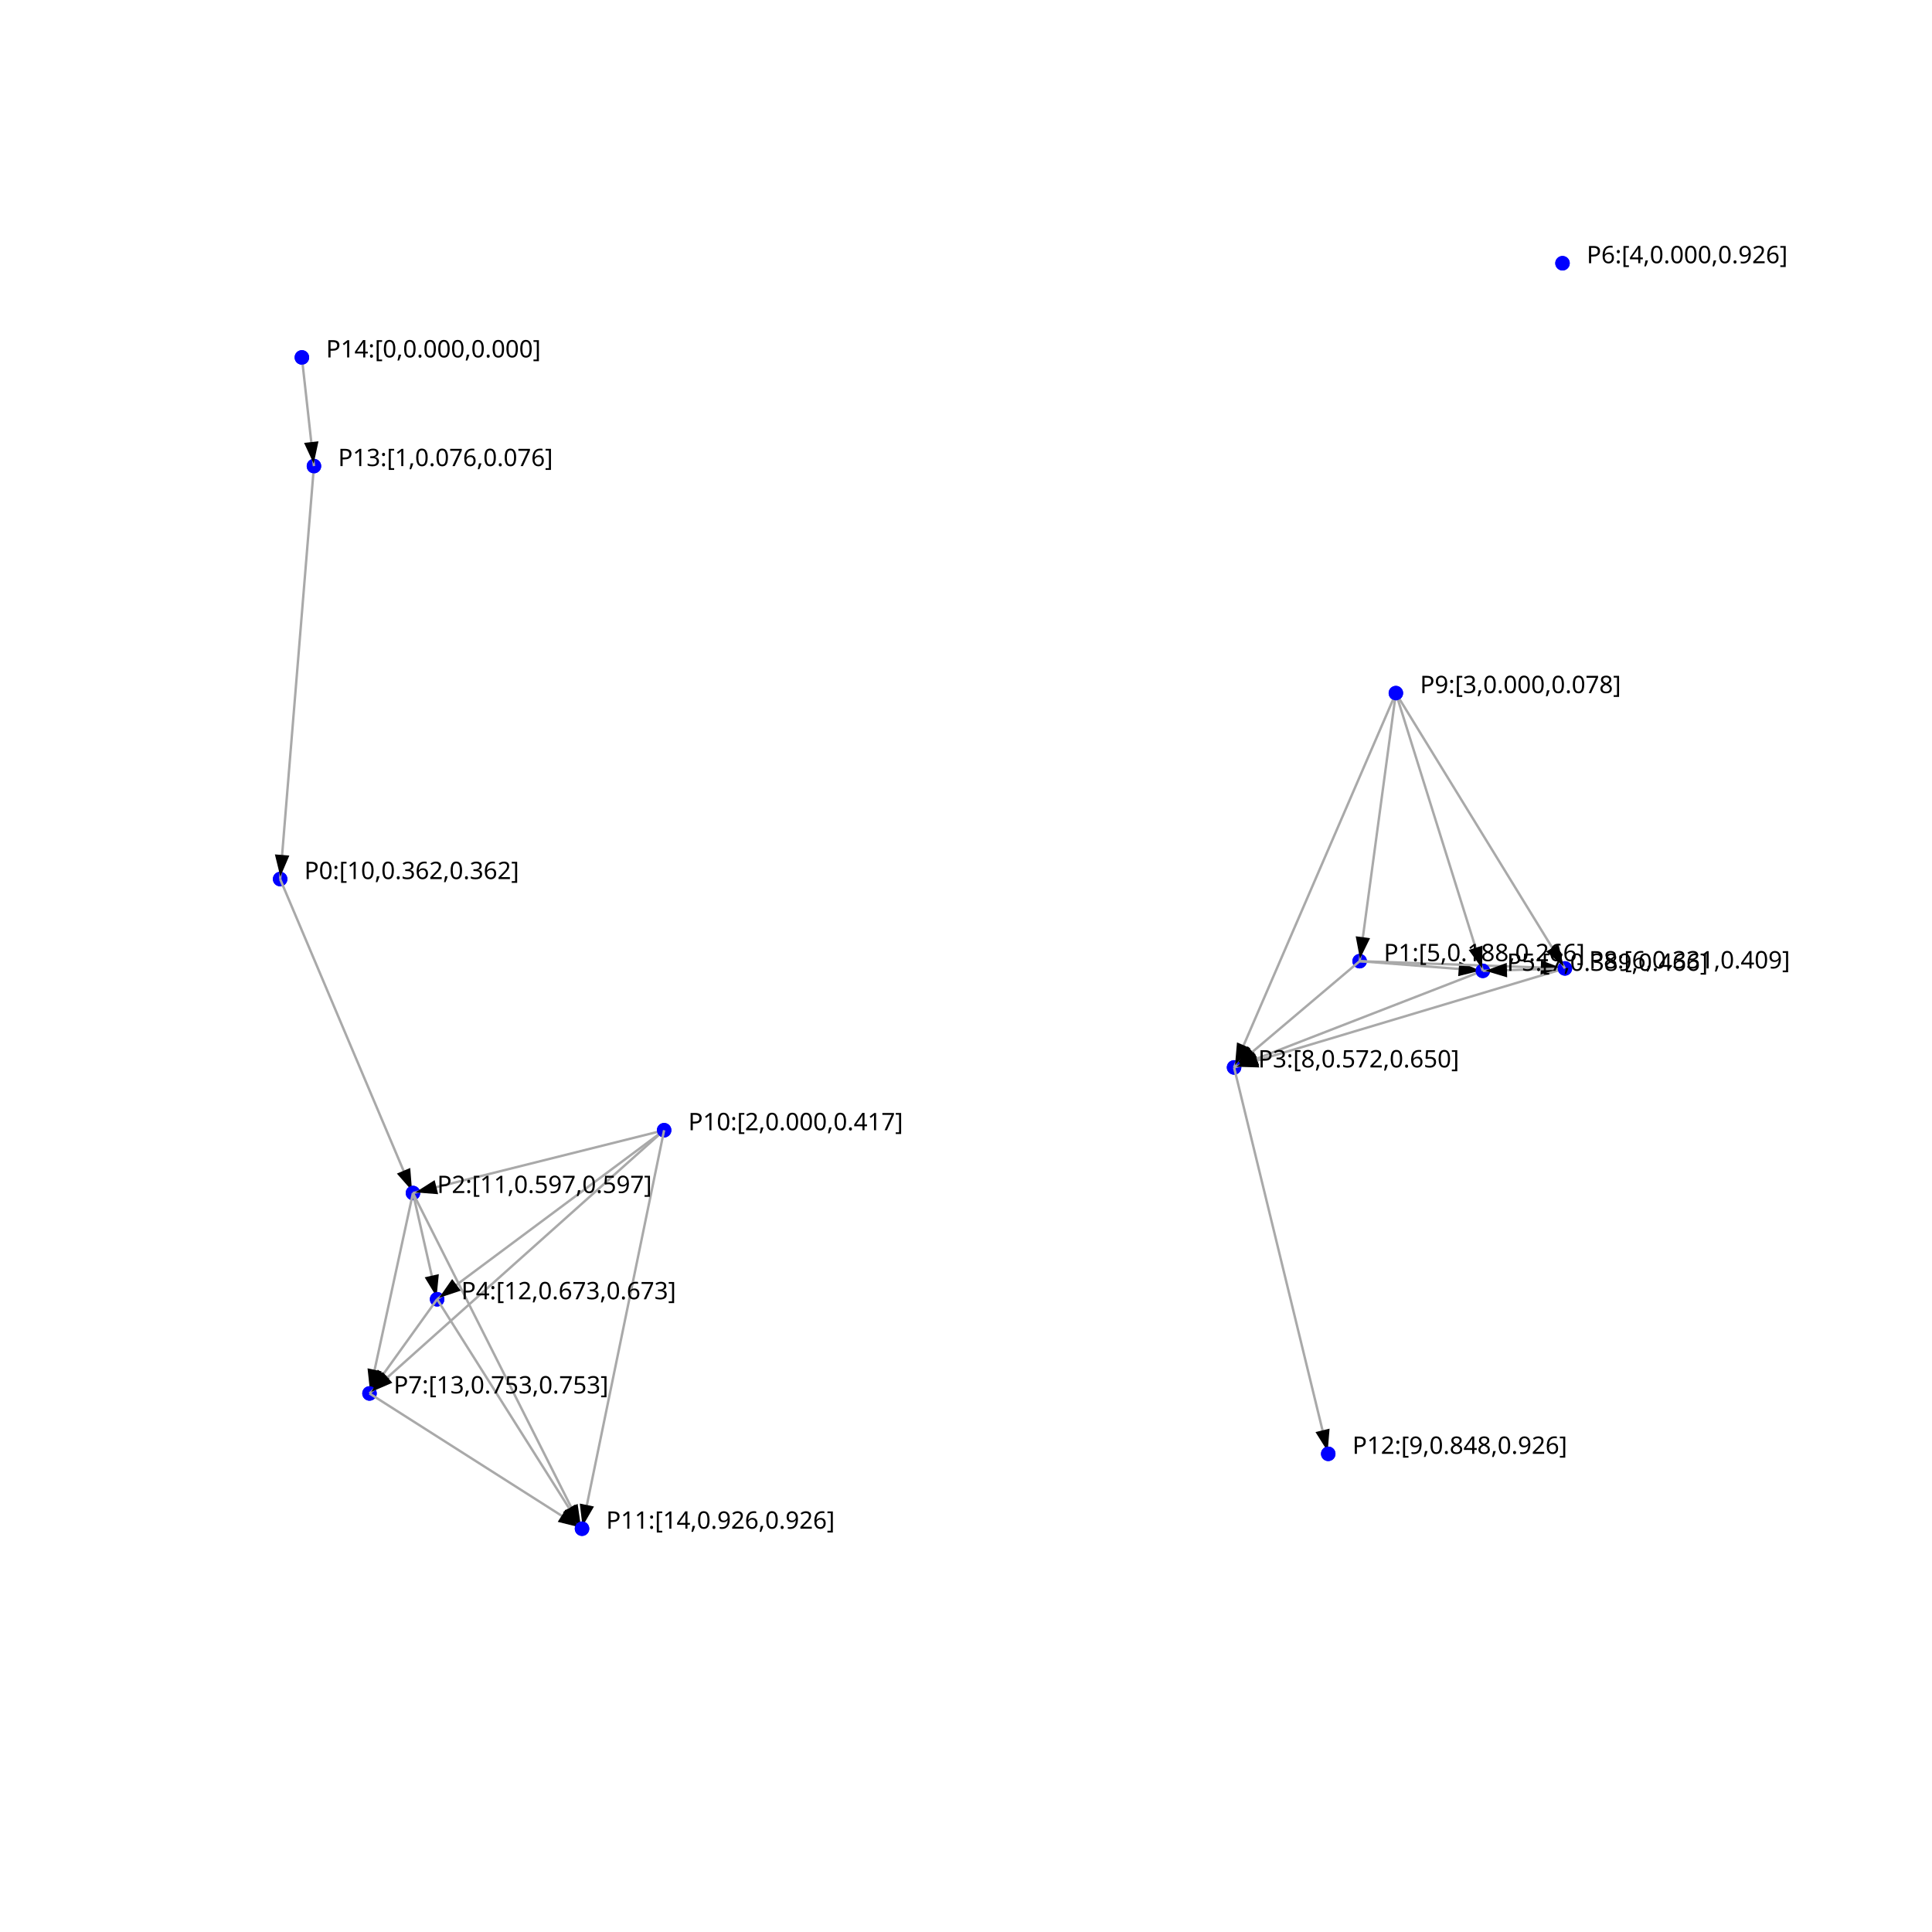
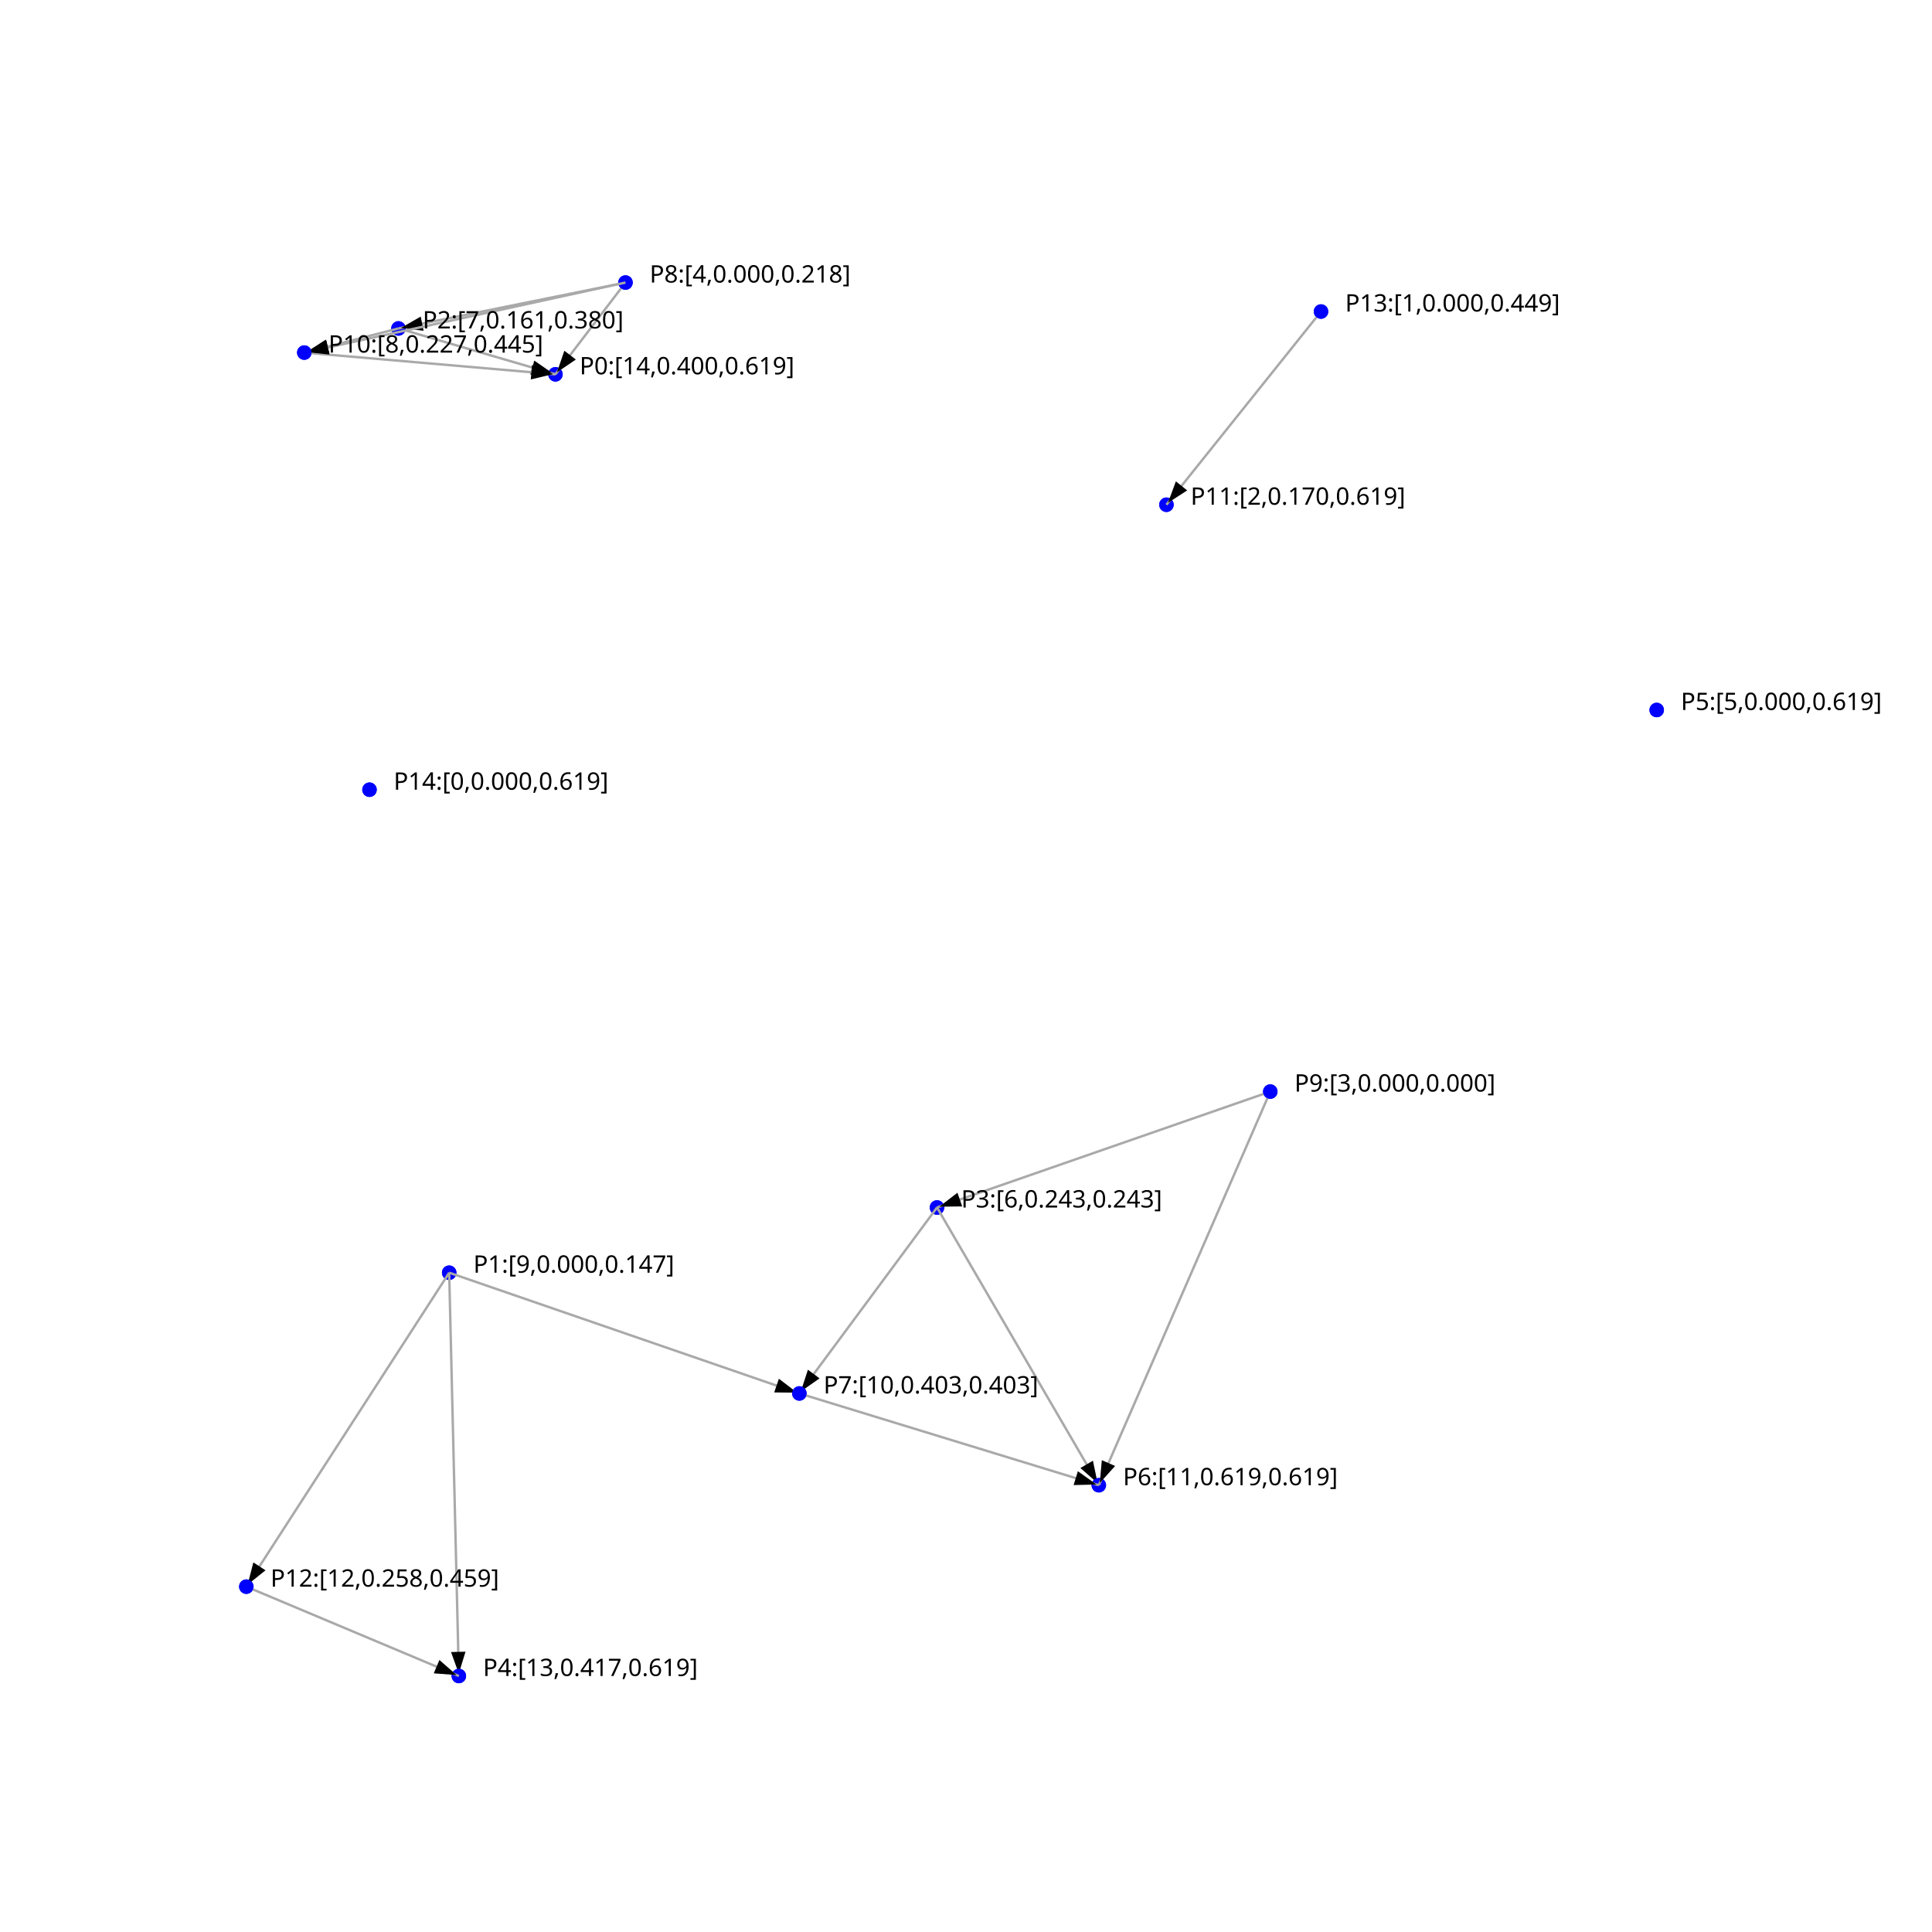
<svg xmlns="http://www.w3.org/2000/svg" width="800" height="800" version="1.1">
  <rect x="0" y="0" width="100%" height="100%" fill="white" />
  <defs>
    <marker id="arrow" markerWidth="10" markerHeight="10" refX="10" refY="3" orient="auto">
      <path d="M0,0 L0,6 L9,3 z" />
    </marker>
  </defs>
-   <circle cx="116" cy="364" r="3" fill="blue" />
-   <circle cx="563" cy="398" r="3" fill="blue" />
-   <circle cx="171" cy="494" r="3" fill="blue" />
-   <circle cx="511" cy="442" r="3" fill="blue" />
-   <circle cx="181" cy="538" r="3" fill="blue" />
-   <circle cx="614" cy="402" r="3" fill="blue" />
-   <circle cx="647" cy="109" r="3" fill="blue" />
-   <circle cx="153" cy="577" r="3" fill="blue" />
-   <circle cx="648" cy="401" r="3" fill="blue" />
-   <circle cx="578" cy="287" r="3" fill="blue" />
-   <circle cx="275" cy="468" r="3" fill="blue" />
-   <circle cx="241" cy="633" r="3" fill="blue" />
-   <circle cx="550" cy="602" r="3" fill="blue" />
-   <circle cx="130" cy="193" r="3" fill="blue" />
-   <circle cx="125" cy="148" r="3" fill="blue" />
-   <circle cx="116" cy="364" r="3" fill="blue" />
-   <line x1="116" y1="364" x2="171" y2="494" style="stroke: darkgray;" marker-end="url(#arrow)" />
-   <line x1="130" y1="193" x2="116" y2="364" style="stroke: darkgray;" marker-end="url(#arrow)" />
-   <circle cx="563" cy="398" r="3" fill="blue" />
-   <line x1="563" y1="398" x2="511" y2="442" style="stroke: darkgray;" marker-end="url(#arrow)" />
-   <line x1="563" y1="398" x2="614" y2="402" style="stroke: darkgray;" marker-end="url(#arrow)" />
-   <line x1="563" y1="398" x2="648" y2="401" style="stroke: darkgray;" marker-end="url(#arrow)" />
-   <line x1="578" y1="287" x2="563" y2="398" style="stroke: darkgray;" marker-end="url(#arrow)" />
-   <circle cx="171" cy="494" r="3" fill="blue" />
-   <line x1="171" y1="494" x2="181" y2="538" style="stroke: darkgray;" marker-end="url(#arrow)" />
-   <line x1="171" y1="494" x2="153" y2="577" style="stroke: darkgray;" marker-end="url(#arrow)" />
-   <line x1="275" y1="468" x2="171" y2="494" style="stroke: darkgray;" marker-end="url(#arrow)" />
-   <line x1="171" y1="494" x2="241" y2="633" style="stroke: darkgray;" marker-end="url(#arrow)" />
-   <circle cx="511" cy="442" r="3" fill="blue" />
-   <line x1="614" y1="402" x2="511" y2="442" style="stroke: darkgray;" marker-end="url(#arrow)" />
-   <line x1="648" y1="401" x2="511" y2="442" style="stroke: darkgray;" marker-end="url(#arrow)" />
-   <line x1="578" y1="287" x2="511" y2="442" style="stroke: darkgray;" marker-end="url(#arrow)" />
-   <line x1="511" y1="442" x2="550" y2="602" style="stroke: darkgray;" marker-end="url(#arrow)" />
-   <circle cx="181" cy="538" r="3" fill="blue" />
-   <line x1="181" y1="538" x2="153" y2="577" style="stroke: darkgray;" marker-end="url(#arrow)" />
-   <line x1="275" y1="468" x2="181" y2="538" style="stroke: darkgray;" marker-end="url(#arrow)" />
-   <line x1="181" y1="538" x2="241" y2="633" style="stroke: darkgray;" marker-end="url(#arrow)" />
-   <circle cx="614" cy="402" r="3" fill="blue" />
-   <line x1="648" y1="401" x2="614" y2="402" style="stroke: darkgray;" marker-end="url(#arrow)" />
-   <line x1="578" y1="287" x2="614" y2="402" style="stroke: darkgray;" marker-end="url(#arrow)" />
-   <circle cx="647" cy="109" r="3" fill="blue" />
-   <circle cx="153" cy="577" r="3" fill="blue" />
-   <line x1="275" y1="468" x2="153" y2="577" style="stroke: darkgray;" marker-end="url(#arrow)" />
-   <line x1="153" y1="577" x2="241" y2="633" style="stroke: darkgray;" marker-end="url(#arrow)" />
-   <circle cx="648" cy="401" r="3" fill="blue" />
-   <line x1="578" y1="287" x2="648" y2="401" style="stroke: darkgray;" marker-end="url(#arrow)" />
-   <circle cx="578" cy="287" r="3" fill="blue" />
-   <circle cx="275" cy="468" r="3" fill="blue" />
-   <line x1="275" y1="468" x2="241" y2="633" style="stroke: darkgray;" marker-end="url(#arrow)" />
-   <circle cx="241" cy="633" r="3" fill="blue" />
-   <circle cx="550" cy="602" r="3" fill="blue" />
-   <circle cx="130" cy="193" r="3" fill="blue" />
-   <line x1="125" y1="148" x2="130" y2="193" style="stroke: darkgray;" marker-end="url(#arrow)" />
-   <circle cx="125" cy="148" r="3" fill="blue" />
-   <text x="135" y="148" font-family="Verdana" font-size="10"> P14:[0,0.000,0.000]  </text>
-   <text x="140" y="193" font-family="Verdana" font-size="10"> P13:[1,0.076,0.076]  </text>
-   <text x="285" y="468" font-family="Verdana" font-size="10"> P10:[2,0.000,0.417]  </text>
-   <text x="588" y="287" font-family="Verdana" font-size="10"> P9:[3,0.000,0.078]  </text>
-   <text x="657" y="109" font-family="Verdana" font-size="10"> P6:[4,0.000,0.926]  </text>
-   <text x="573" y="398" font-family="Verdana" font-size="10"> P1:[5,0.188,0.266]  </text>
-   <text x="658" y="401" font-family="Verdana" font-size="10"> P8:[6,0.331,0.409]  </text>
-   <text x="624" y="402" font-family="Verdana" font-size="10"> P5:[7,0.389,0.466]  </text>
-   <text x="521" y="442" font-family="Verdana" font-size="10"> P3:[8,0.572,0.650]  </text>
-   <text x="560" y="602" font-family="Verdana" font-size="10"> P12:[9,0.848,0.926]  </text>
-   <text x="126" y="364" font-family="Verdana" font-size="10"> P0:[10,0.362,0.362]  </text>
-   <text x="181" y="494" font-family="Verdana" font-size="10"> P2:[11,0.597,0.597]  </text>
-   <text x="191" y="538" font-family="Verdana" font-size="10"> P4:[12,0.673,0.673]  </text>
-   <text x="163" y="577" font-family="Verdana" font-size="10"> P7:[13,0.753,0.753]  </text>
-   <text x="251" y="633" font-family="Verdana" font-size="10"> P11:[14,0.926,0.926]  </text>
+   <circle cx="230" cy="155" r="3" fill="blue" />
+   <circle cx="186" cy="527" r="3" fill="blue" />
+   <circle cx="165" cy="136" r="3" fill="blue" />
+   <circle cx="388" cy="500" r="3" fill="blue" />
+   <circle cx="190" cy="694" r="3" fill="blue" />
+   <circle cx="686" cy="294" r="3" fill="blue" />
+   <circle cx="455" cy="615" r="3" fill="blue" />
+   <circle cx="331" cy="577" r="3" fill="blue" />
+   <circle cx="259" cy="117" r="3" fill="blue" />
+   <circle cx="526" cy="452" r="3" fill="blue" />
+   <circle cx="126" cy="146" r="3" fill="blue" />
+   <circle cx="483" cy="209" r="3" fill="blue" />
+   <circle cx="102" cy="657" r="3" fill="blue" />
+   <circle cx="547" cy="129" r="3" fill="blue" />
+   <circle cx="153" cy="327" r="3" fill="blue" />
+   <circle cx="230" cy="155" r="3" fill="blue" />
+   <line x1="165" y1="136" x2="230" y2="155" style="stroke: darkgray;" marker-end="url(#arrow)" />
+   <line x1="259" y1="117" x2="230" y2="155" style="stroke: darkgray;" marker-end="url(#arrow)" />
+   <line x1="126" y1="146" x2="230" y2="155" style="stroke: darkgray;" marker-end="url(#arrow)" />
+   <circle cx="186" cy="527" r="3" fill="blue" />
+   <line x1="186" y1="527" x2="190" y2="694" style="stroke: darkgray;" marker-end="url(#arrow)" />
+   <line x1="186" y1="527" x2="331" y2="577" style="stroke: darkgray;" marker-end="url(#arrow)" />
+   <line x1="186" y1="527" x2="102" y2="657" style="stroke: darkgray;" marker-end="url(#arrow)" />
+   <circle cx="165" cy="136" r="3" fill="blue" />
+   <line x1="259" y1="117" x2="165" y2="136" style="stroke: darkgray;" marker-end="url(#arrow)" />
+   <line x1="165" y1="136" x2="126" y2="146" style="stroke: darkgray;" marker-end="url(#arrow)" />
+   <circle cx="388" cy="500" r="3" fill="blue" />
+   <line x1="388" y1="500" x2="455" y2="615" style="stroke: darkgray;" marker-end="url(#arrow)" />
+   <line x1="388" y1="500" x2="331" y2="577" style="stroke: darkgray;" marker-end="url(#arrow)" />
+   <line x1="526" y1="452" x2="388" y2="500" style="stroke: darkgray;" marker-end="url(#arrow)" />
+   <circle cx="190" cy="694" r="3" fill="blue" />
+   <line x1="102" y1="657" x2="190" y2="694" style="stroke: darkgray;" marker-end="url(#arrow)" />
+   <circle cx="686" cy="294" r="3" fill="blue" />
+   <circle cx="455" cy="615" r="3" fill="blue" />
+   <line x1="331" y1="577" x2="455" y2="615" style="stroke: darkgray;" marker-end="url(#arrow)" />
+   <line x1="526" y1="452" x2="455" y2="615" style="stroke: darkgray;" marker-end="url(#arrow)" />
+   <circle cx="331" cy="577" r="3" fill="blue" />
+   <circle cx="259" cy="117" r="3" fill="blue" />
+   <line x1="259" y1="117" x2="126" y2="146" style="stroke: darkgray;" marker-end="url(#arrow)" />
+   <circle cx="526" cy="452" r="3" fill="blue" />
+   <circle cx="126" cy="146" r="3" fill="blue" />
+   <circle cx="483" cy="209" r="3" fill="blue" />
+   <line x1="547" y1="129" x2="483" y2="209" style="stroke: darkgray;" marker-end="url(#arrow)" />
+   <circle cx="102" cy="657" r="3" fill="blue" />
+   <circle cx="547" cy="129" r="3" fill="blue" />
+   <circle cx="153" cy="327" r="3" fill="blue" />
+   <text x="163" y="327" font-family="Verdana" font-size="10"> P14:[0,0.000,0.619]  </text>
+   <text x="557" y="129" font-family="Verdana" font-size="10"> P13:[1,0.000,0.449]  </text>
+   <text x="493" y="209" font-family="Verdana" font-size="10"> P11:[2,0.170,0.619]  </text>
+   <text x="536" y="452" font-family="Verdana" font-size="10"> P9:[3,0.000,0.000]  </text>
+   <text x="269" y="117" font-family="Verdana" font-size="10"> P8:[4,0.000,0.218]  </text>
+   <text x="696" y="294" font-family="Verdana" font-size="10"> P5:[5,0.000,0.619]  </text>
+   <text x="398" y="500" font-family="Verdana" font-size="10"> P3:[6,0.243,0.243]  </text>
+   <text x="175" y="136" font-family="Verdana" font-size="10"> P2:[7,0.161,0.380]  </text>
+   <text x="136" y="146" font-family="Verdana" font-size="10"> P10:[8,0.227,0.445]  </text>
+   <text x="196" y="527" font-family="Verdana" font-size="10"> P1:[9,0.000,0.147]  </text>
+   <text x="341" y="577" font-family="Verdana" font-size="10"> P7:[10,0.403,0.403]  </text>
+   <text x="465" y="615" font-family="Verdana" font-size="10"> P6:[11,0.619,0.619]  </text>
+   <text x="112" y="657" font-family="Verdana" font-size="10"> P12:[12,0.258,0.459]  </text>
+   <text x="200" y="694" font-family="Verdana" font-size="10"> P4:[13,0.417,0.619]  </text>
+   <text x="240" y="155" font-family="Verdana" font-size="10"> P0:[14,0.400,0.619]  </text>
</svg>
